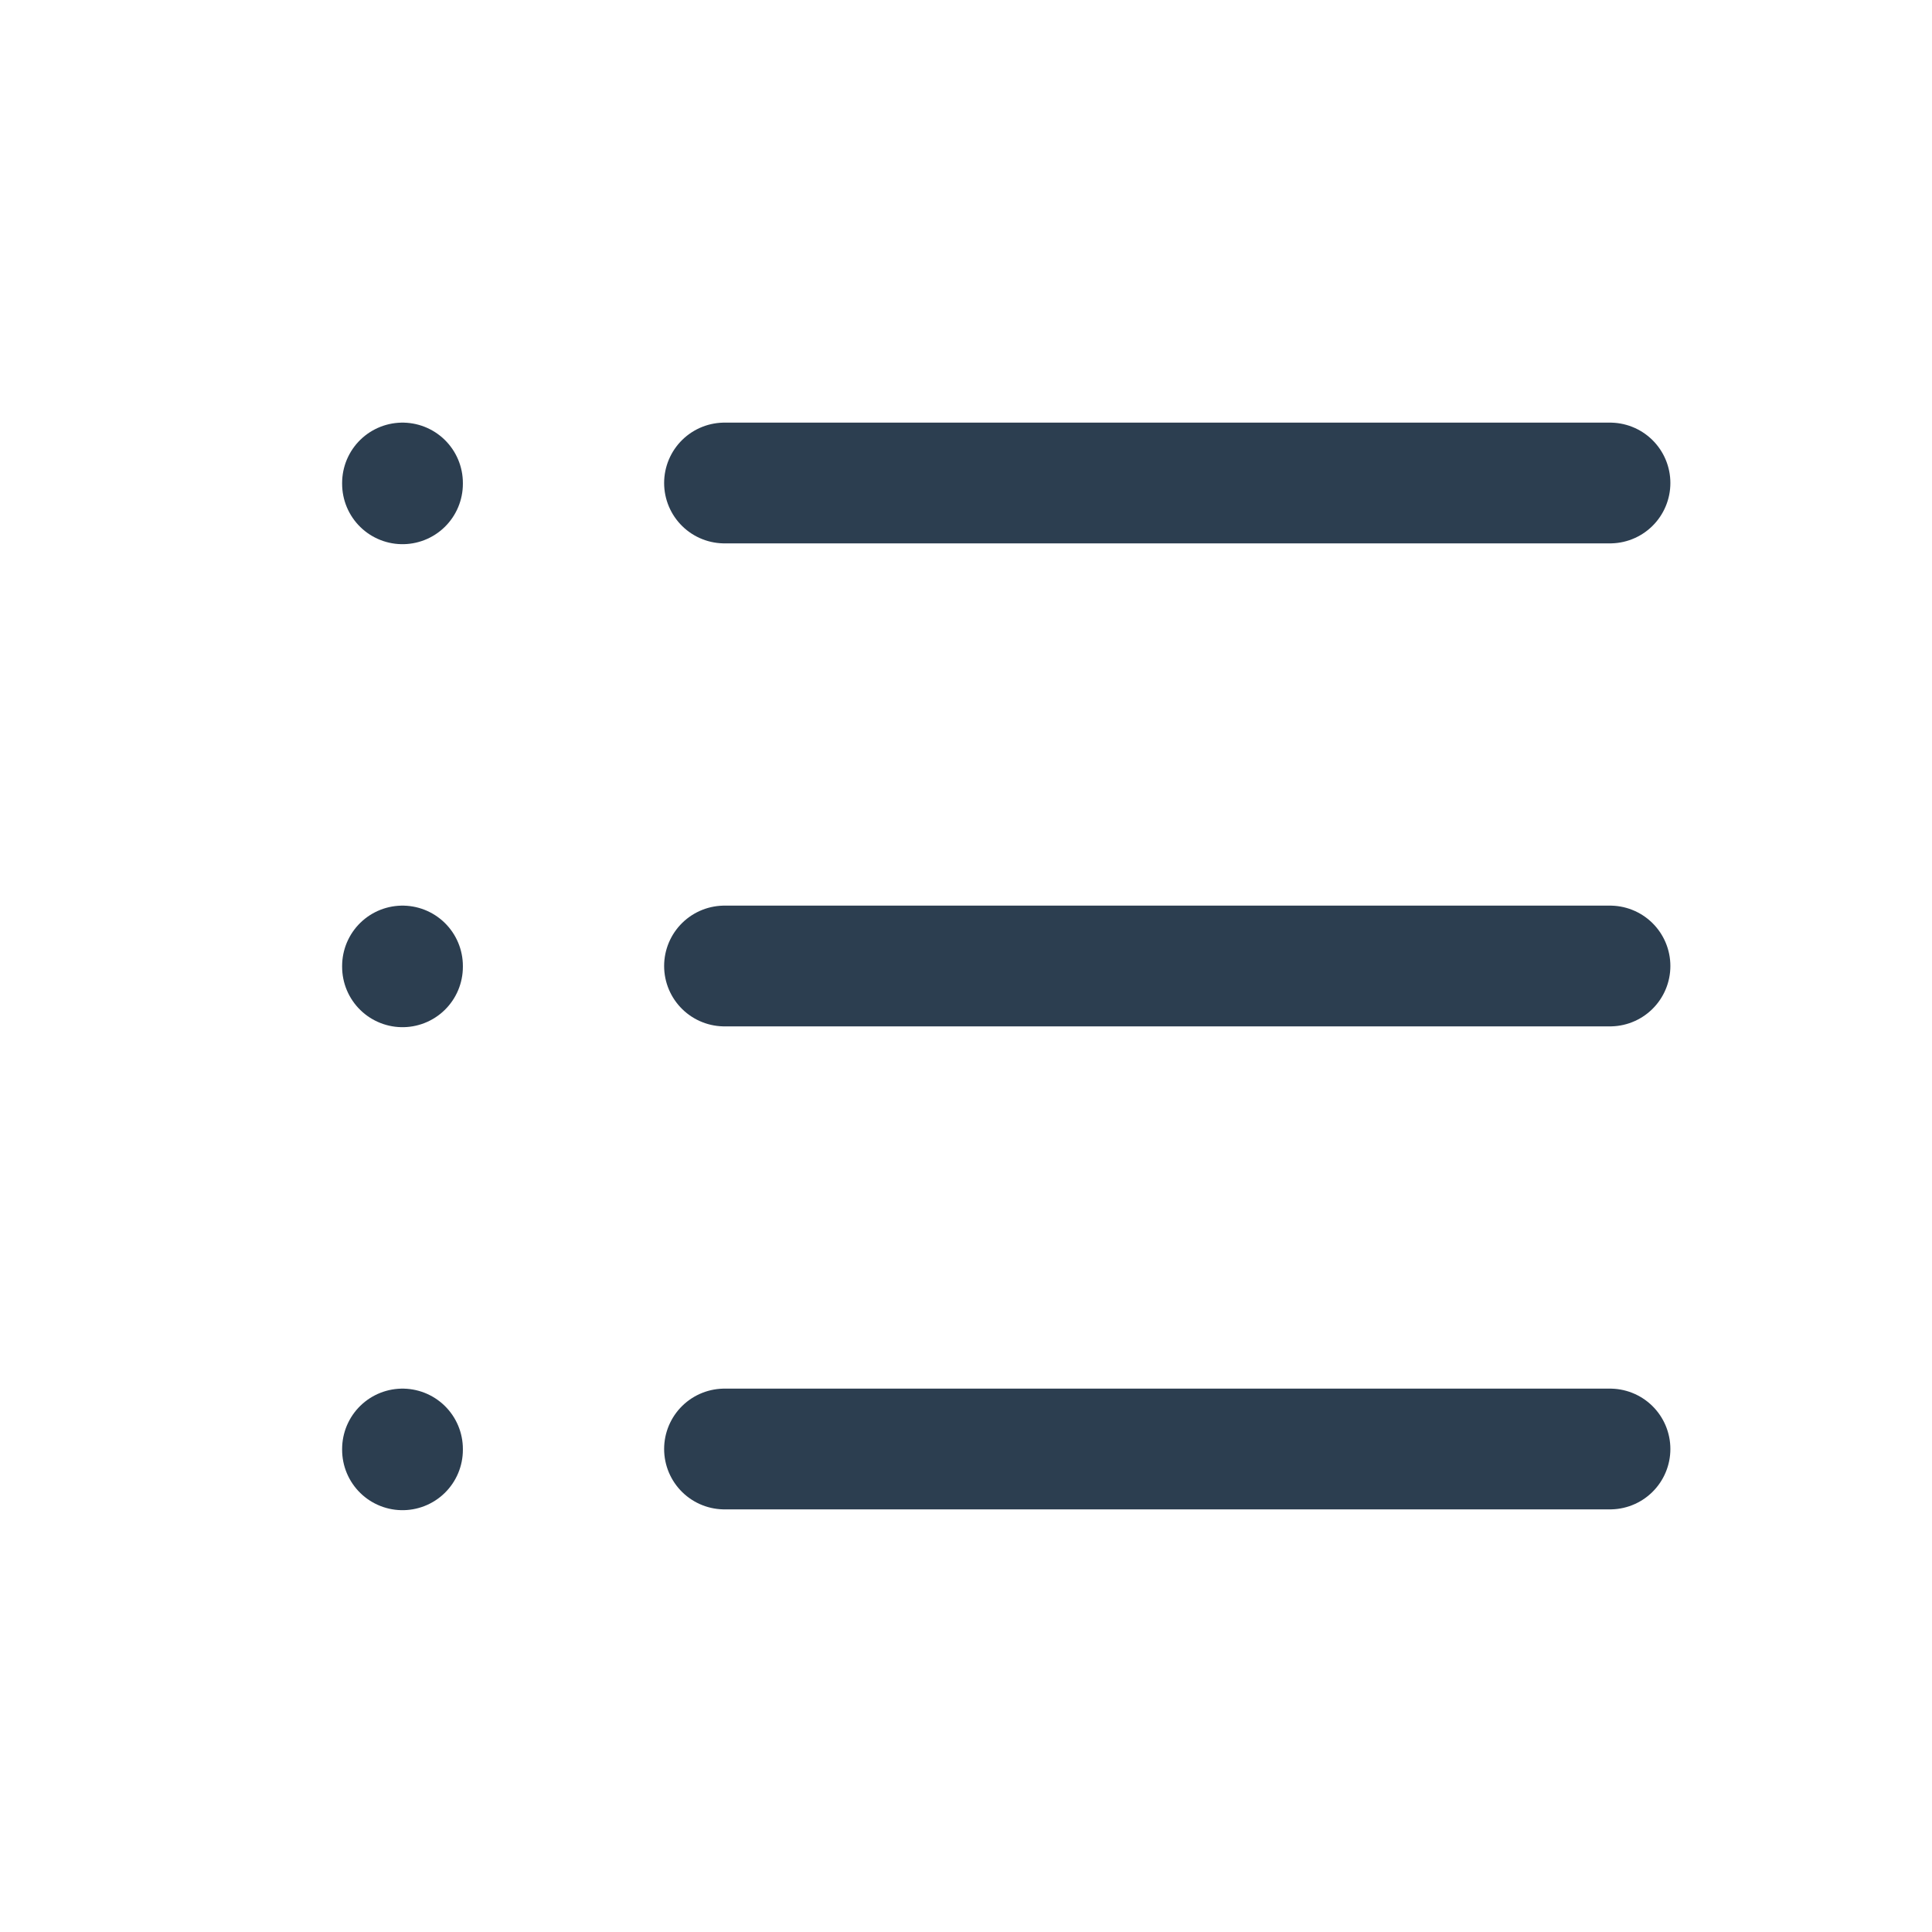
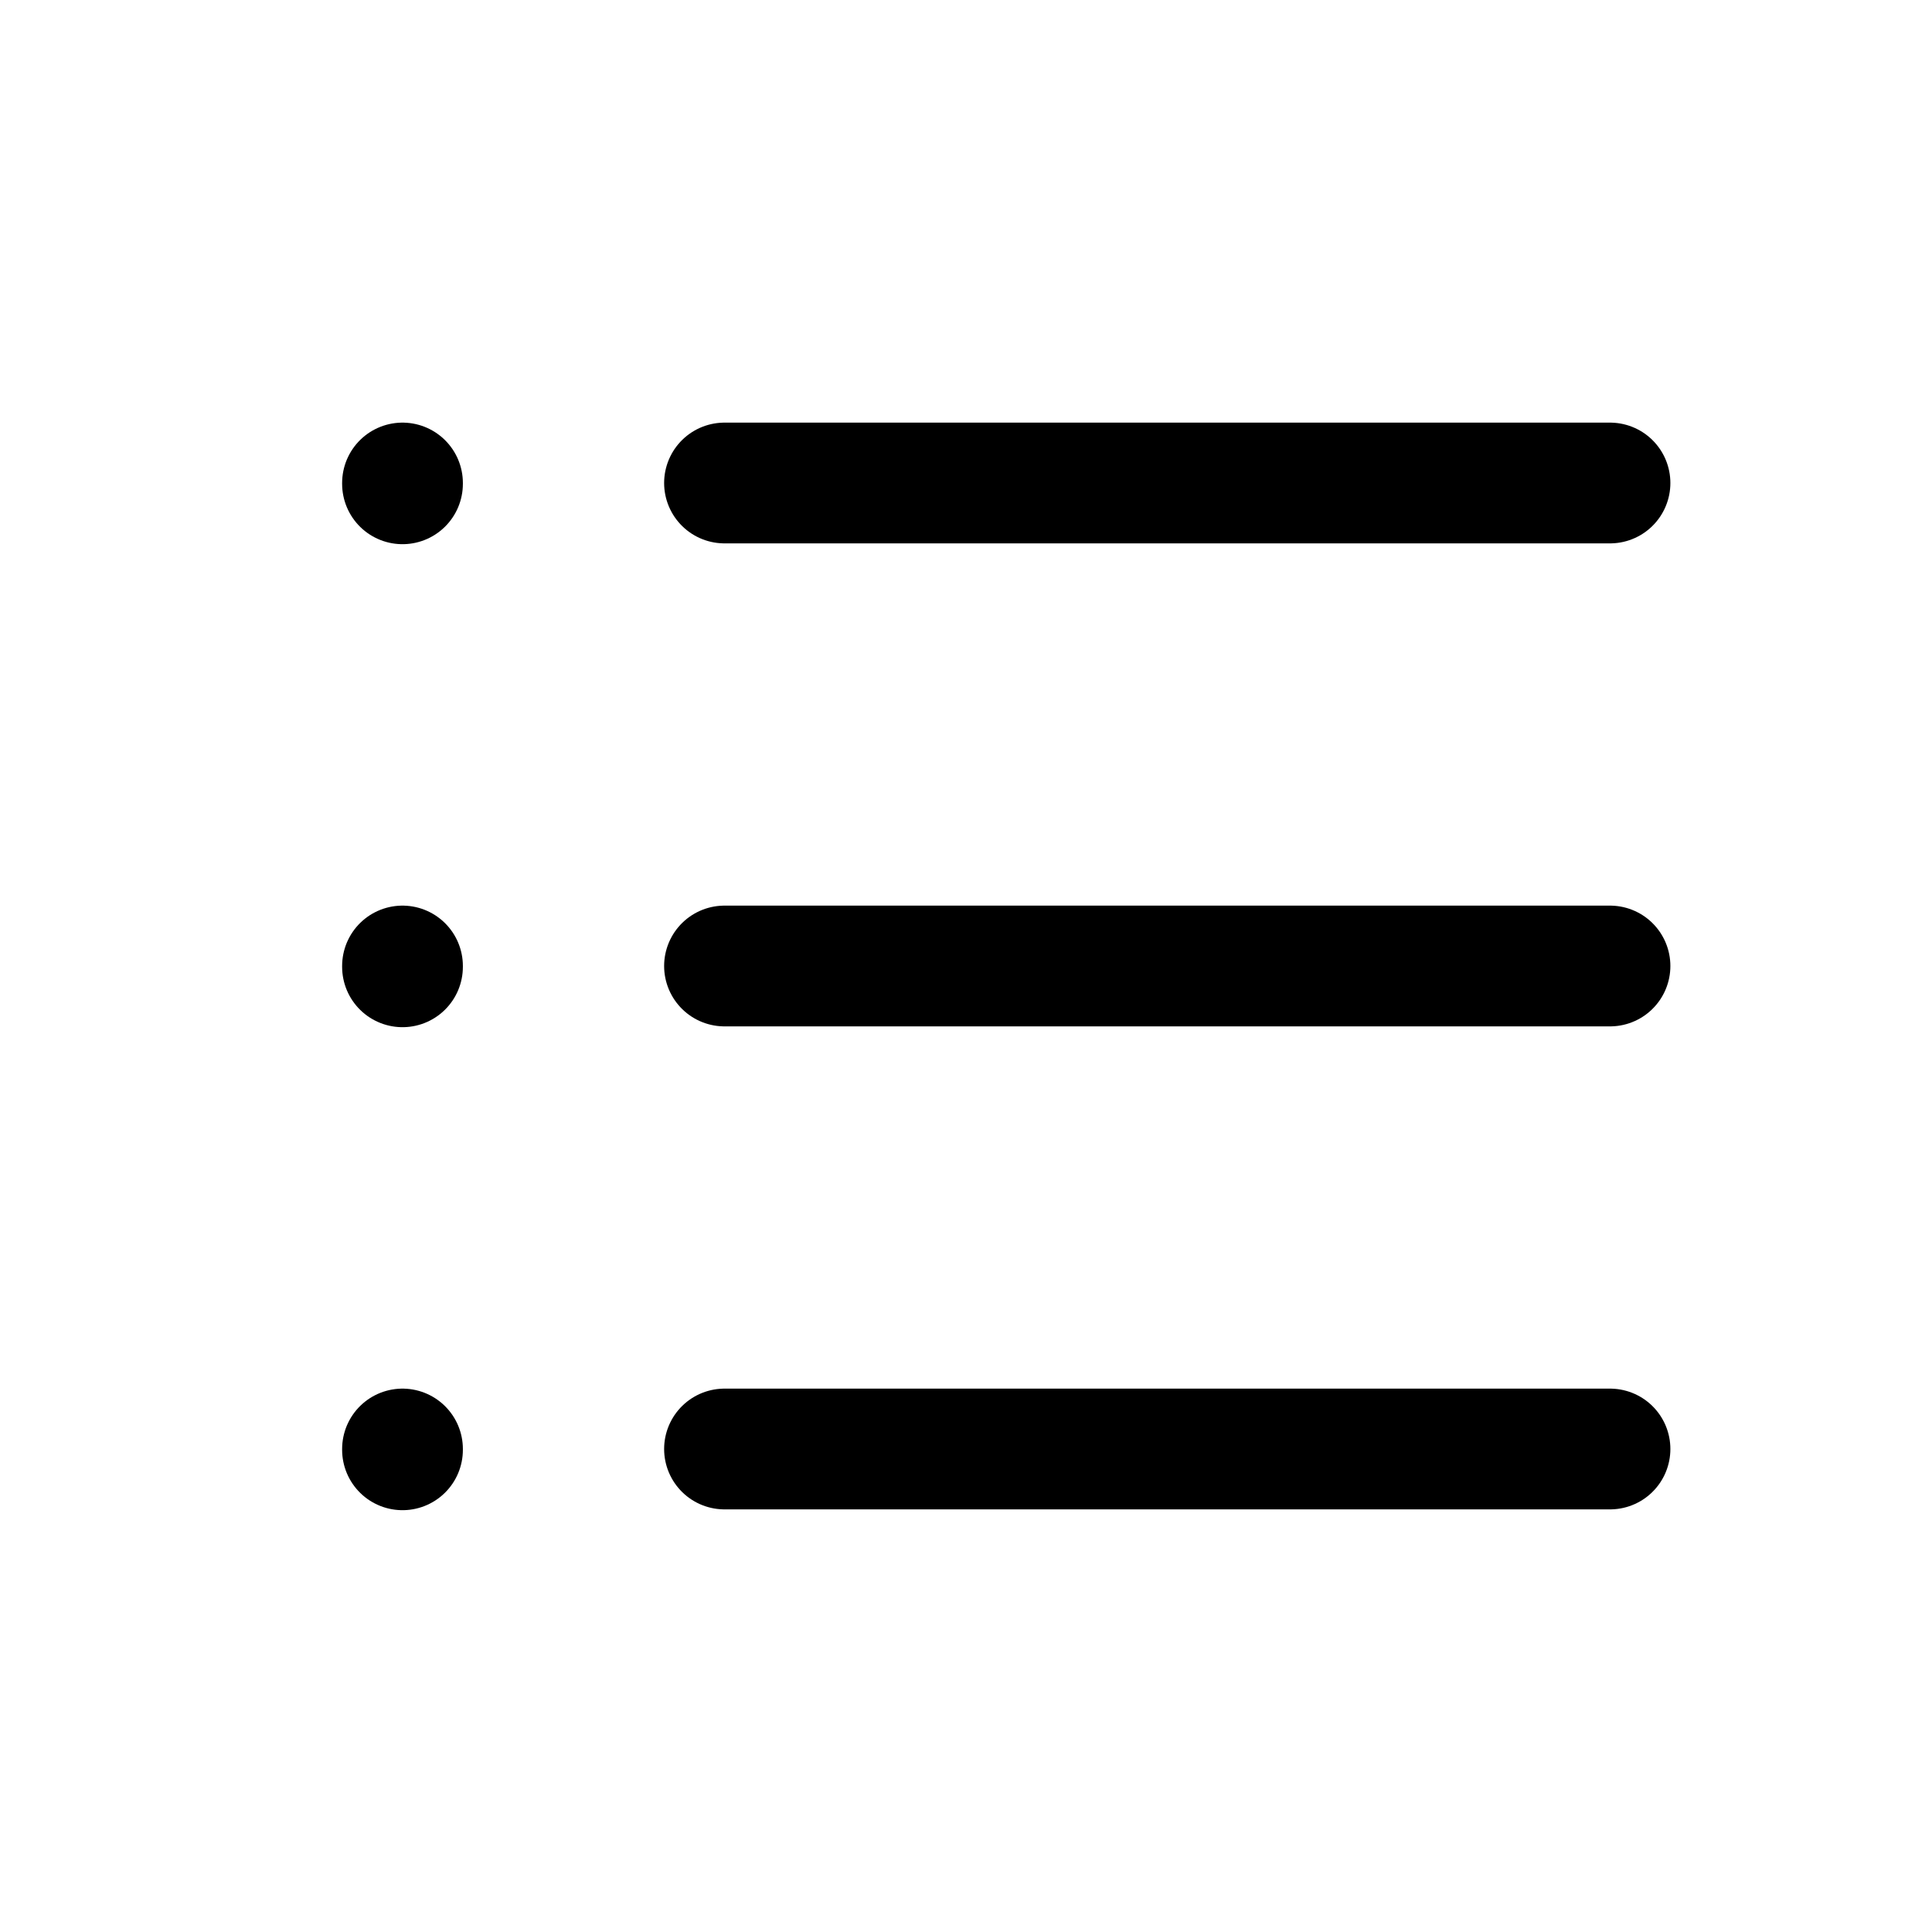
- <svg xmlns="http://www.w3.org/2000/svg" class="icon icon-tabler icon-tabler-list" width="44" height="44" viewBox="0 0 24 24" stroke-width="1.5" stroke="#2c3e50" fill="none" stroke-linecap="round" stroke-linejoin="round">
+ <svg xmlns="http://www.w3.org/2000/svg" class="icon icon-tabler icon-tabler-list" width="44" height="44" viewBox="0 0 24 24" stroke-width="1.5" stroke="currentColor" fill="currentColor" stroke-linecap="round" stroke-linejoin="round">
  <path stroke="none" d="M0 0h24v24H0z" fill="none" />
  <line x1="9" y1="6" x2="20" y2="6" />
  <line x1="9" y1="12" x2="20" y2="12" />
  <line x1="9" y1="18" x2="20" y2="18" />
  <line x1="5" y1="6" x2="5" y2="6.01" />
  <line x1="5" y1="12" x2="5" y2="12.01" />
  <line x1="5" y1="18" x2="5" y2="18.01" />
</svg>
